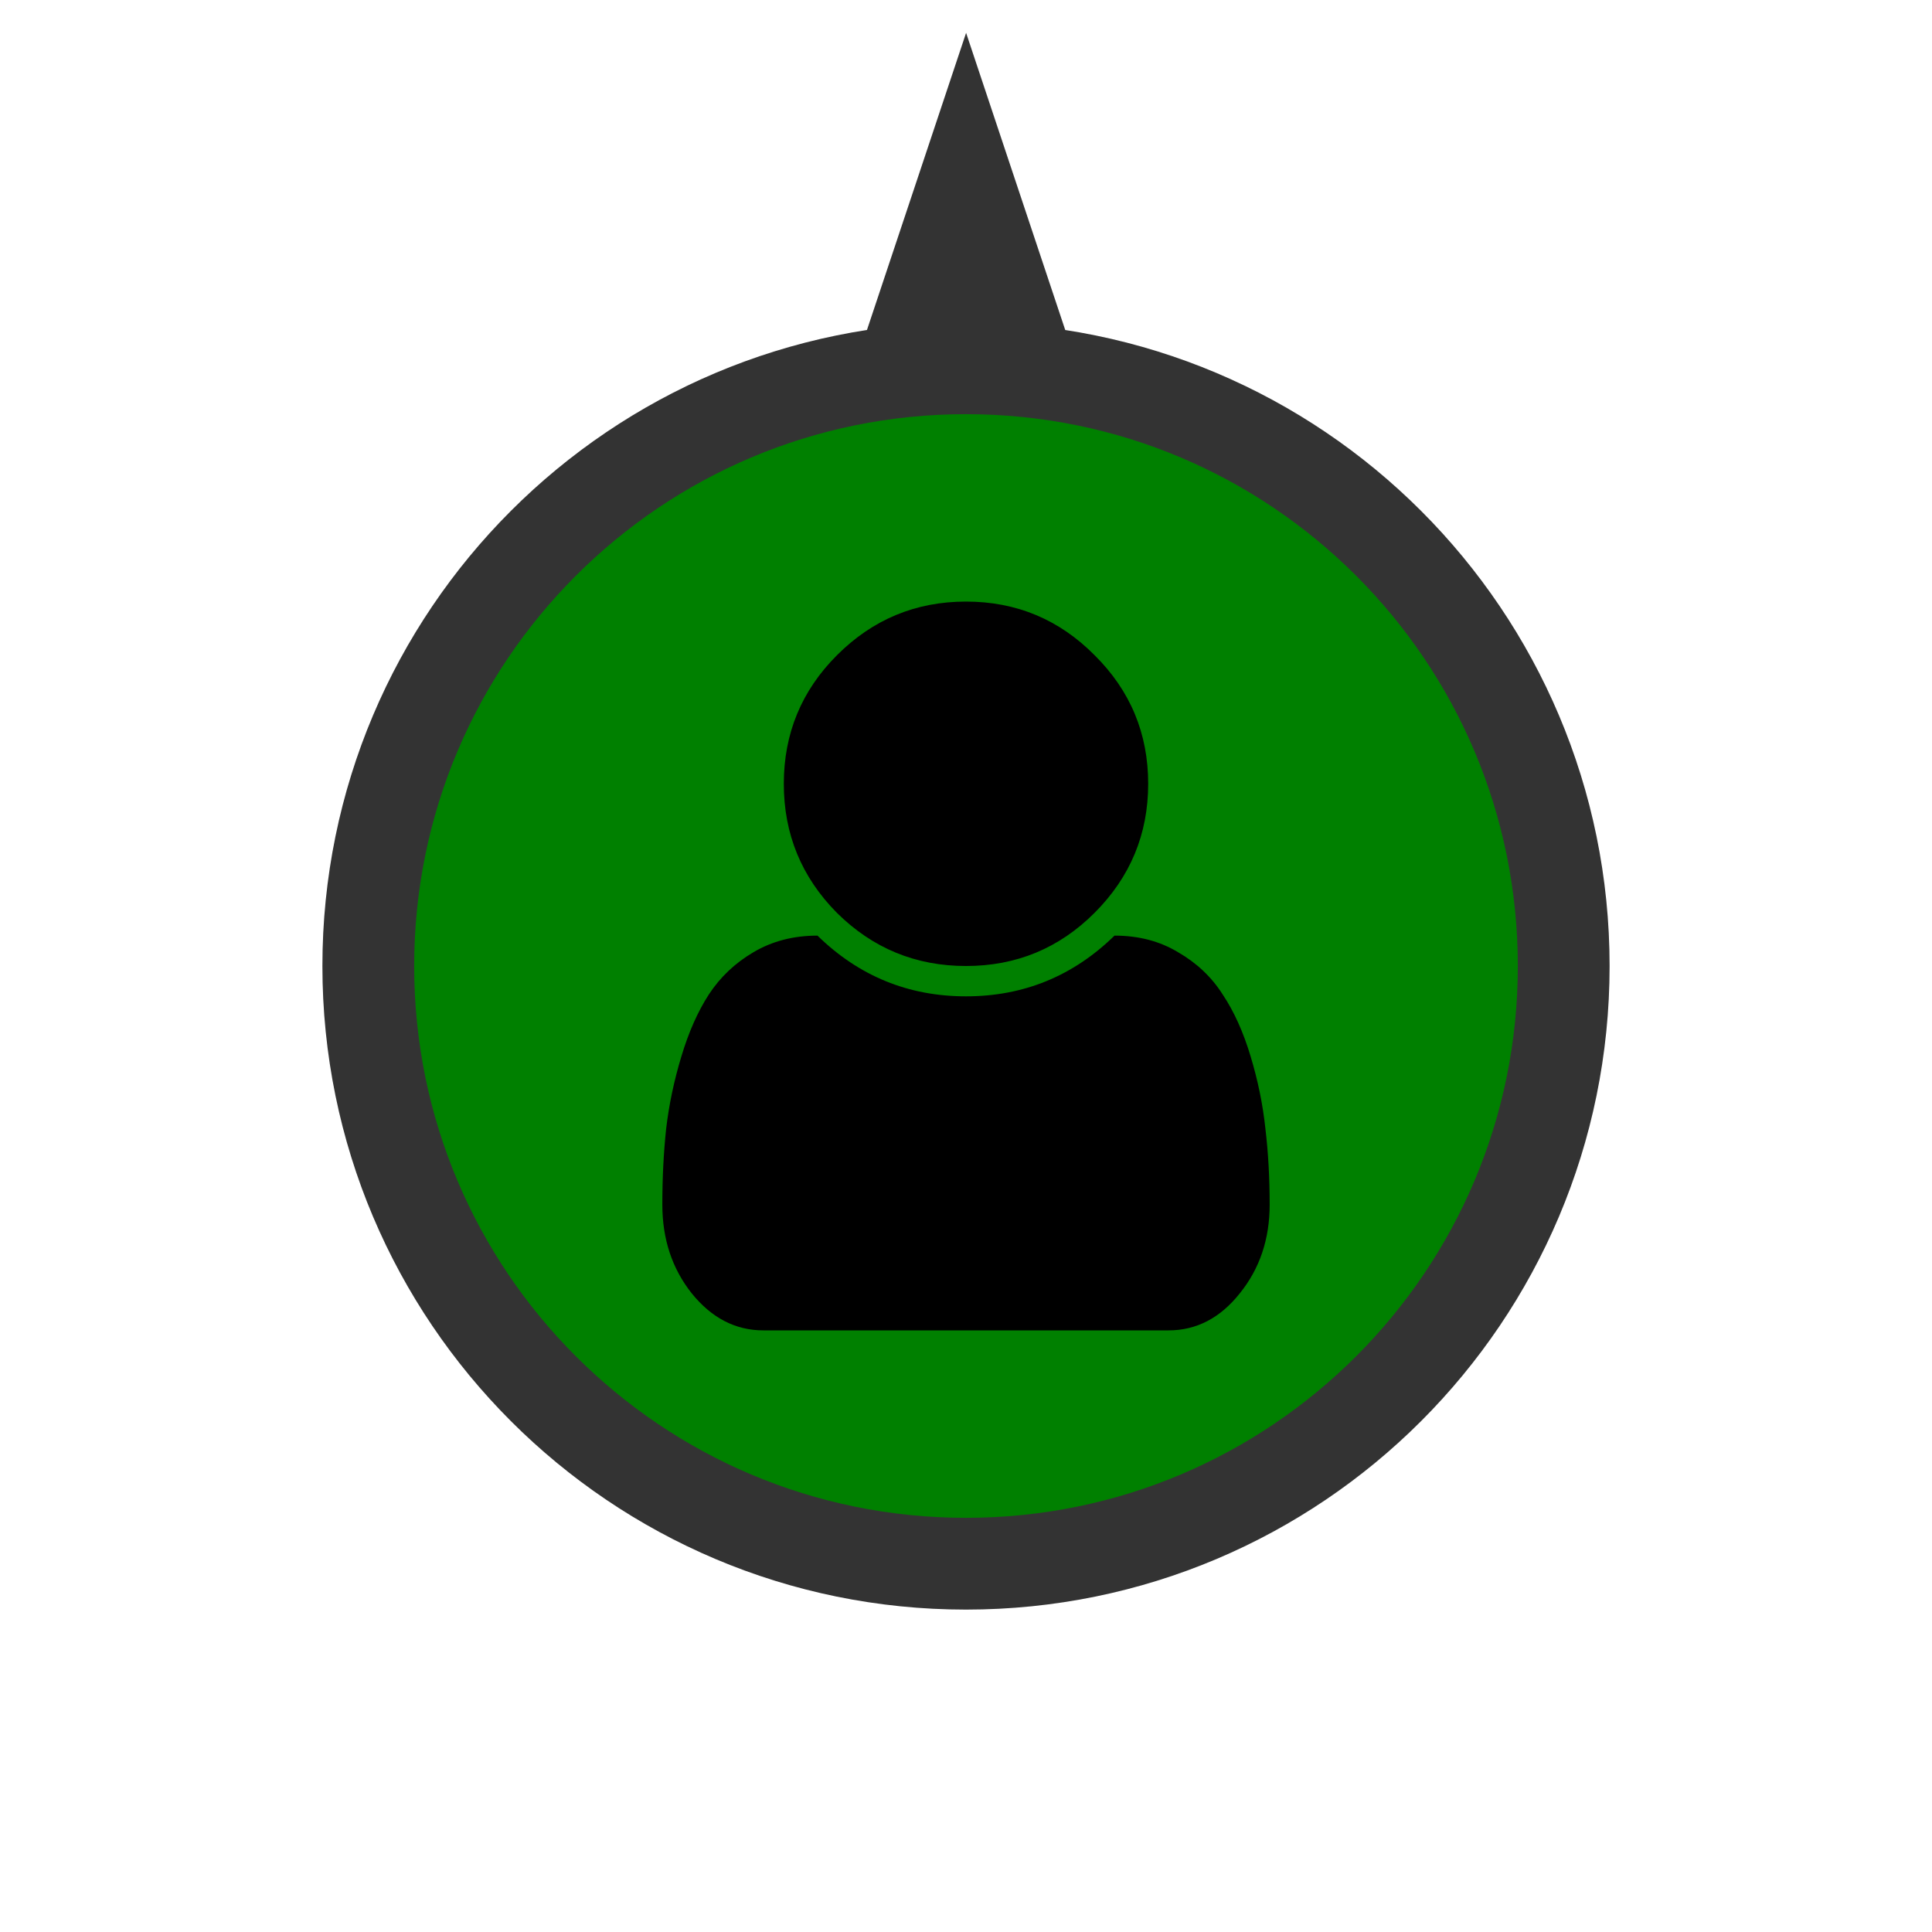
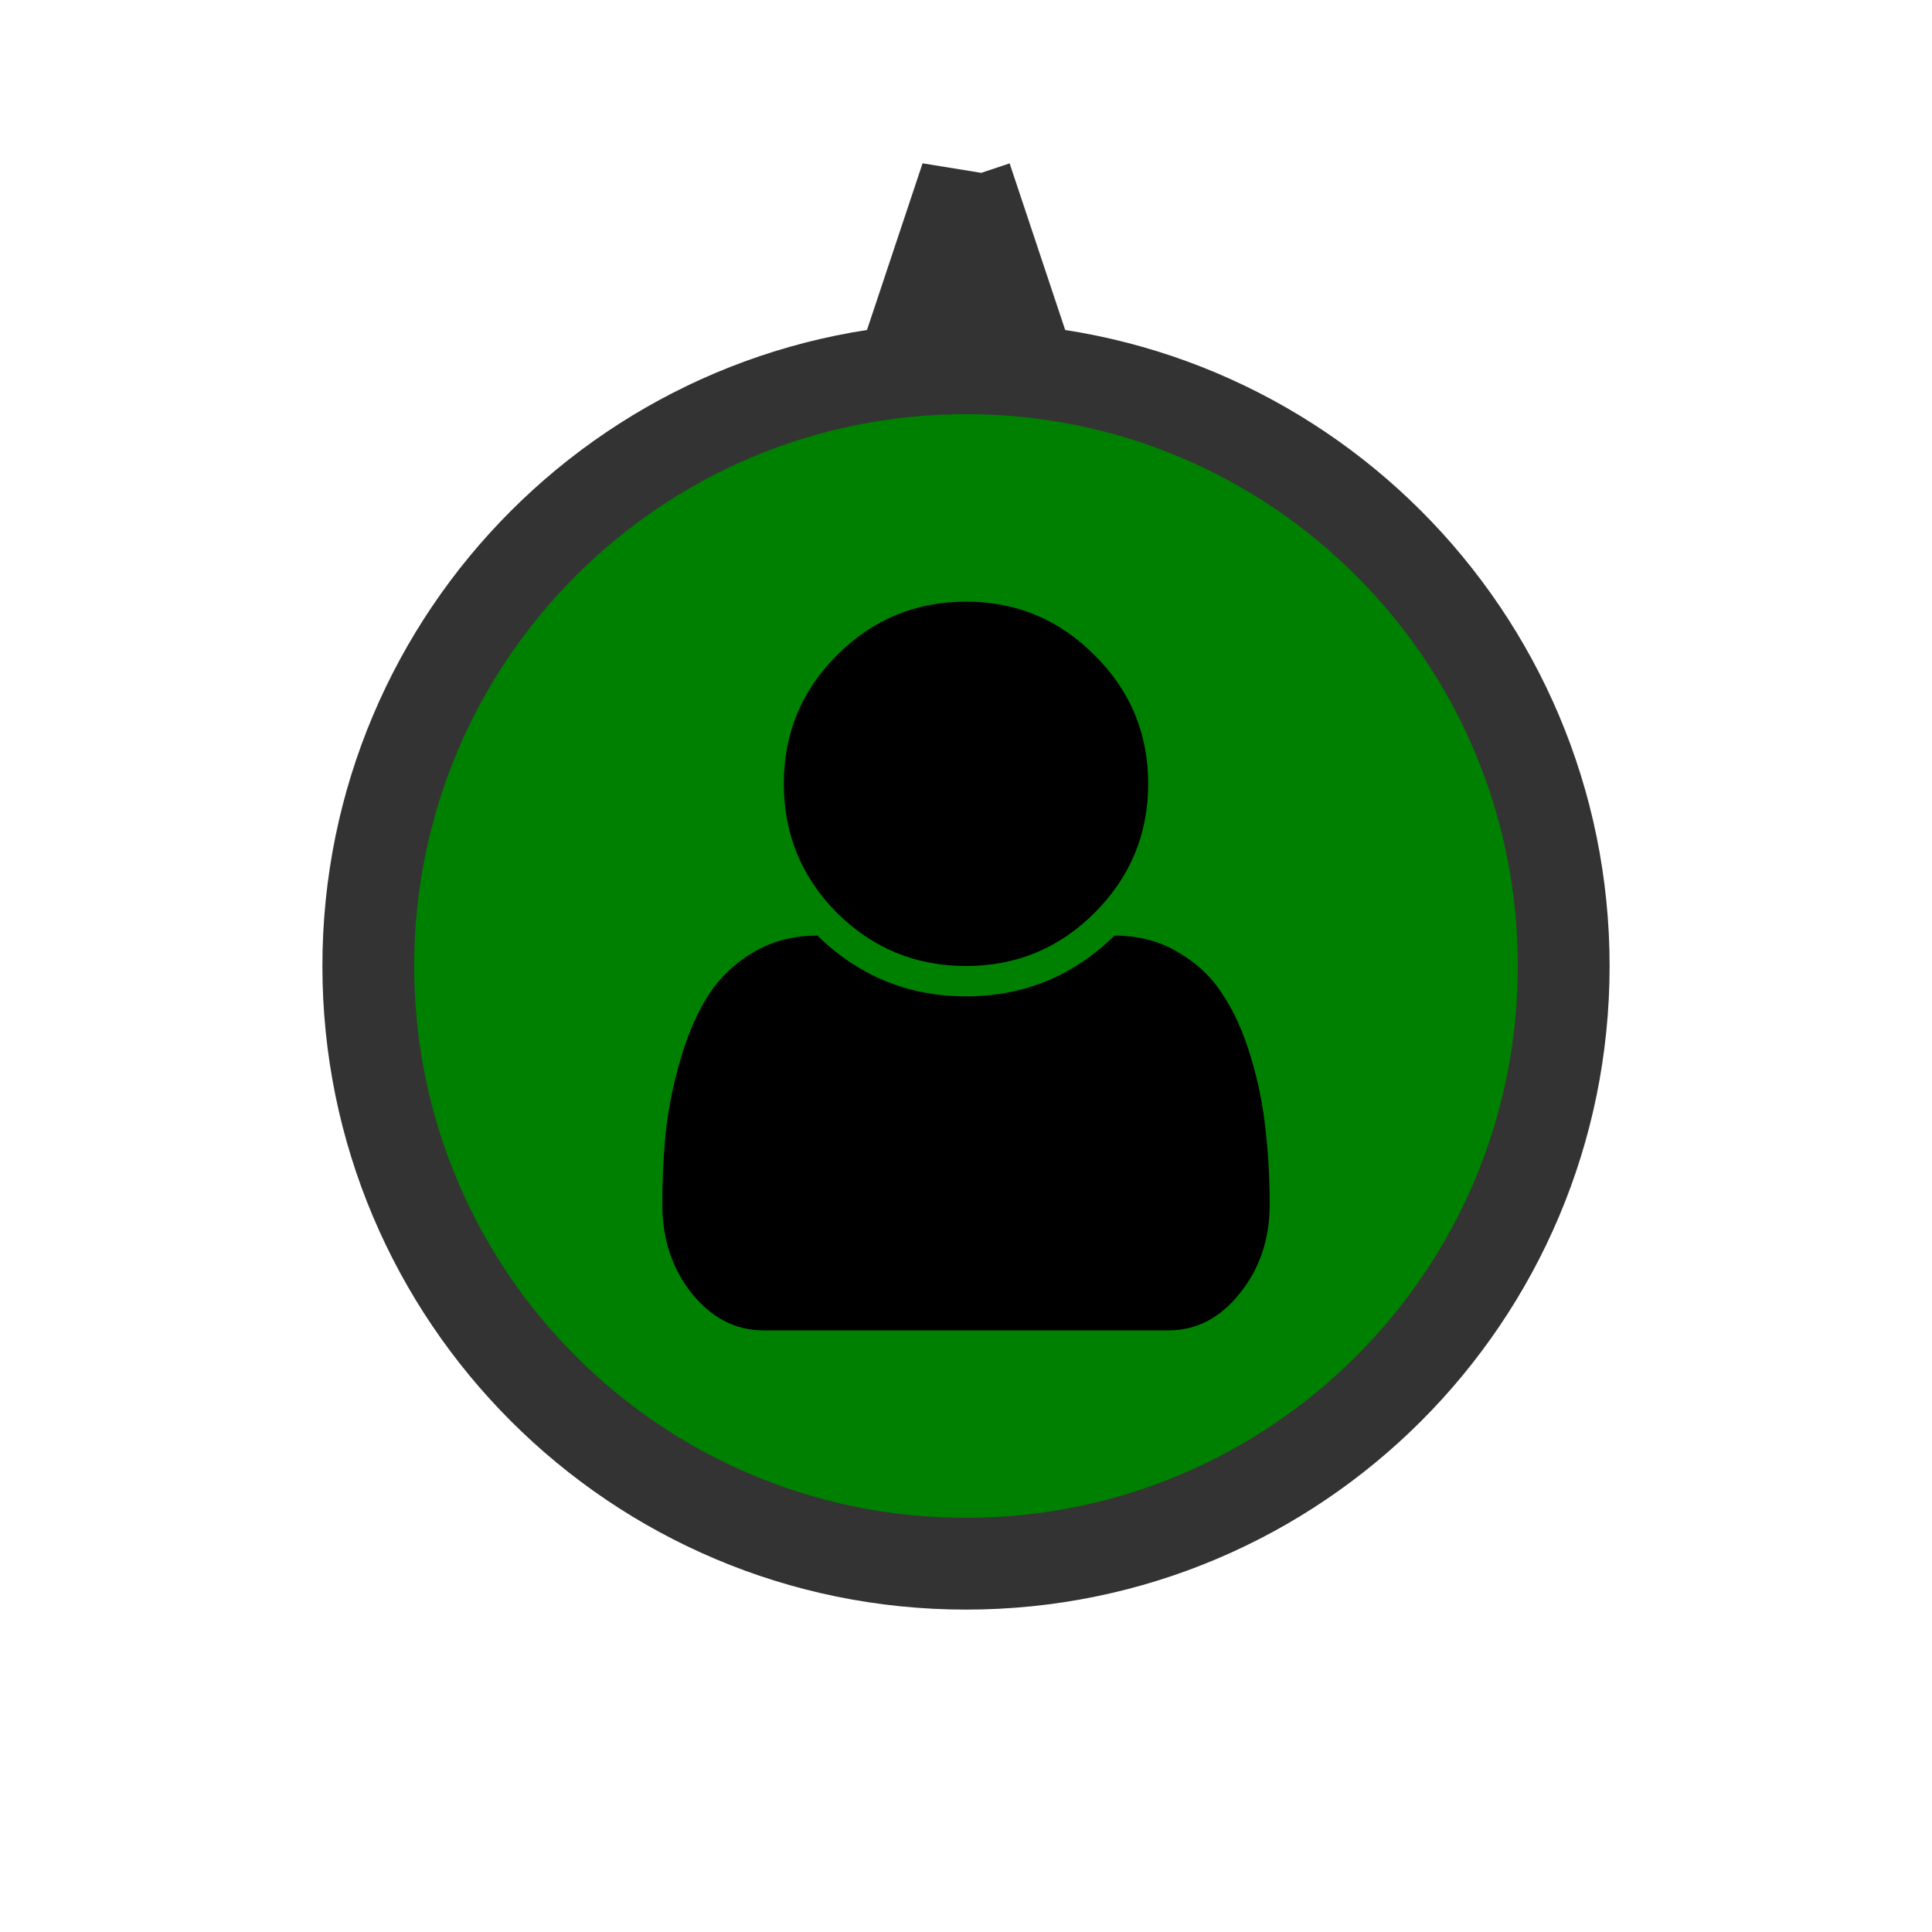
- <svg xmlns="http://www.w3.org/2000/svg" width="40" height="40" viewBox="0 0 40 40" id="svg4145" version="1.1">
-   <defs id="defs4147" />
+ <svg xmlns="http://www.w3.org/2000/svg" id="svg4145" height="40" width="40" version="1.1" viewBox="0 0 40 40">
  <g id="layer1">
-     <path style="fill:#008000;fill-opacity:1;stroke:#333333;stroke-width:1.9;stroke-miterlimit:4;stroke-dasharray:none;stroke-opacity:1" d="M 20.002 3.682 L 18.871 7.072 A 12.374 12.374 0 0 1 20.002 7.01 A 12.374 12.374 0 0 1 21.131 7.066 L 20.002 3.682 z M 20 7.625 A 12.374 12.374 0 0 0 7.625 20 A 12.374 12.374 0 0 0 20 32.375 A 12.374 12.374 0 0 0 32.375 20 A 12.374 12.374 0 0 0 20 7.625 z " id="background" />
-     <path id="icon" style="font-style:normal;font-variant:normal;font-weight:normal;font-stretch:normal;font-size:medium;line-height:125%;font-family:FontAwesome;-inkscape-font-specification:'FontAwesome, Normal';text-align:start;letter-spacing:0px;word-spacing:0px;writing-mode:lr-tb;text-anchor:start;fill:#000000;fill-opacity:1;stroke:none;stroke-width:1.408px;stroke-linecap:butt;stroke-linejoin:miter;stroke-opacity:1" d="m 26.287,24.941 q 0,1.071 -0.619,1.837 -0.609,0.766 -1.474,0.766 l -8.389,0 q -0.864,0 -1.483,-0.766 -0.609,-0.766 -0.609,-1.837 0,-0.835 0.079,-1.572 0.088,-0.747 0.314,-1.493 0.226,-0.756 0.57,-1.287 0.354,-0.54 0.923,-0.874 0.58,-0.344 1.326,-0.344 1.287,1.257 3.075,1.257 1.788,0 3.075,-1.257 0.747,0 1.316,0.344 0.58,0.334 0.923,0.874 0.354,0.53 0.58,1.287 0.226,0.747 0.305,1.493 0.088,0.737 0.088,1.572 z M 22.662,13.565 q 1.11,1.1 1.11,2.662 0,1.562 -1.11,2.672 Q 21.562,20 20,20 q -1.562,0 -2.672,-1.1 -1.1,-1.11 -1.1,-2.672 0,-1.562 1.1,-2.662 Q 18.438,12.455 20,12.455 q 1.562,0 2.662,1.11 z" />
+     <path id="background" d="m20.002 3.682l-1.131 3.391a12.374 12.374 0 0 1 1.131 -0.062 12.374 12.374 0 0 1 1.129 0.057l-1.129-3.385zm-0.002 3.943a12.374 12.374 0 0 0 -12.375 12.375 12.374 12.374 0 0 0 12.375 12.375 12.374 12.374 0 0 0 12.375 -12.375 12.374 12.374 0 0 0 -12.375 -12.375z" stroke="#333" stroke-width="1.9" fill="#008000" />
+     <path id="icon" d="m26.287 24.941q0 1.071-0.619 1.837-0.609 0.766-1.474 0.766h-8.389q-0.864 0-1.483-0.766-0.609-0.766-0.609-1.837 0-0.835 0.079-1.572 0.088-0.747 0.314-1.493 0.226-0.756 0.57-1.287 0.354-0.54 0.923-0.874 0.58-0.344 1.326-0.344 1.287 1.257 3.075 1.257t3.075-1.257q0.747 0 1.316 0.344 0.58 0.334 0.923 0.874 0.354 0.53 0.58 1.287 0.226 0.747 0.305 1.493 0.088 0.737 0.088 1.572zm-3.625-11.376q1.11 1.1 1.11 2.662 0 1.562-1.11 2.672-1.1 1.101-2.662 1.101t-2.672-1.1q-1.1-1.11-1.1-2.672t1.1-2.662q1.11-1.11 2.672-1.11t2.662 1.11z" />
  </g>
</svg>
